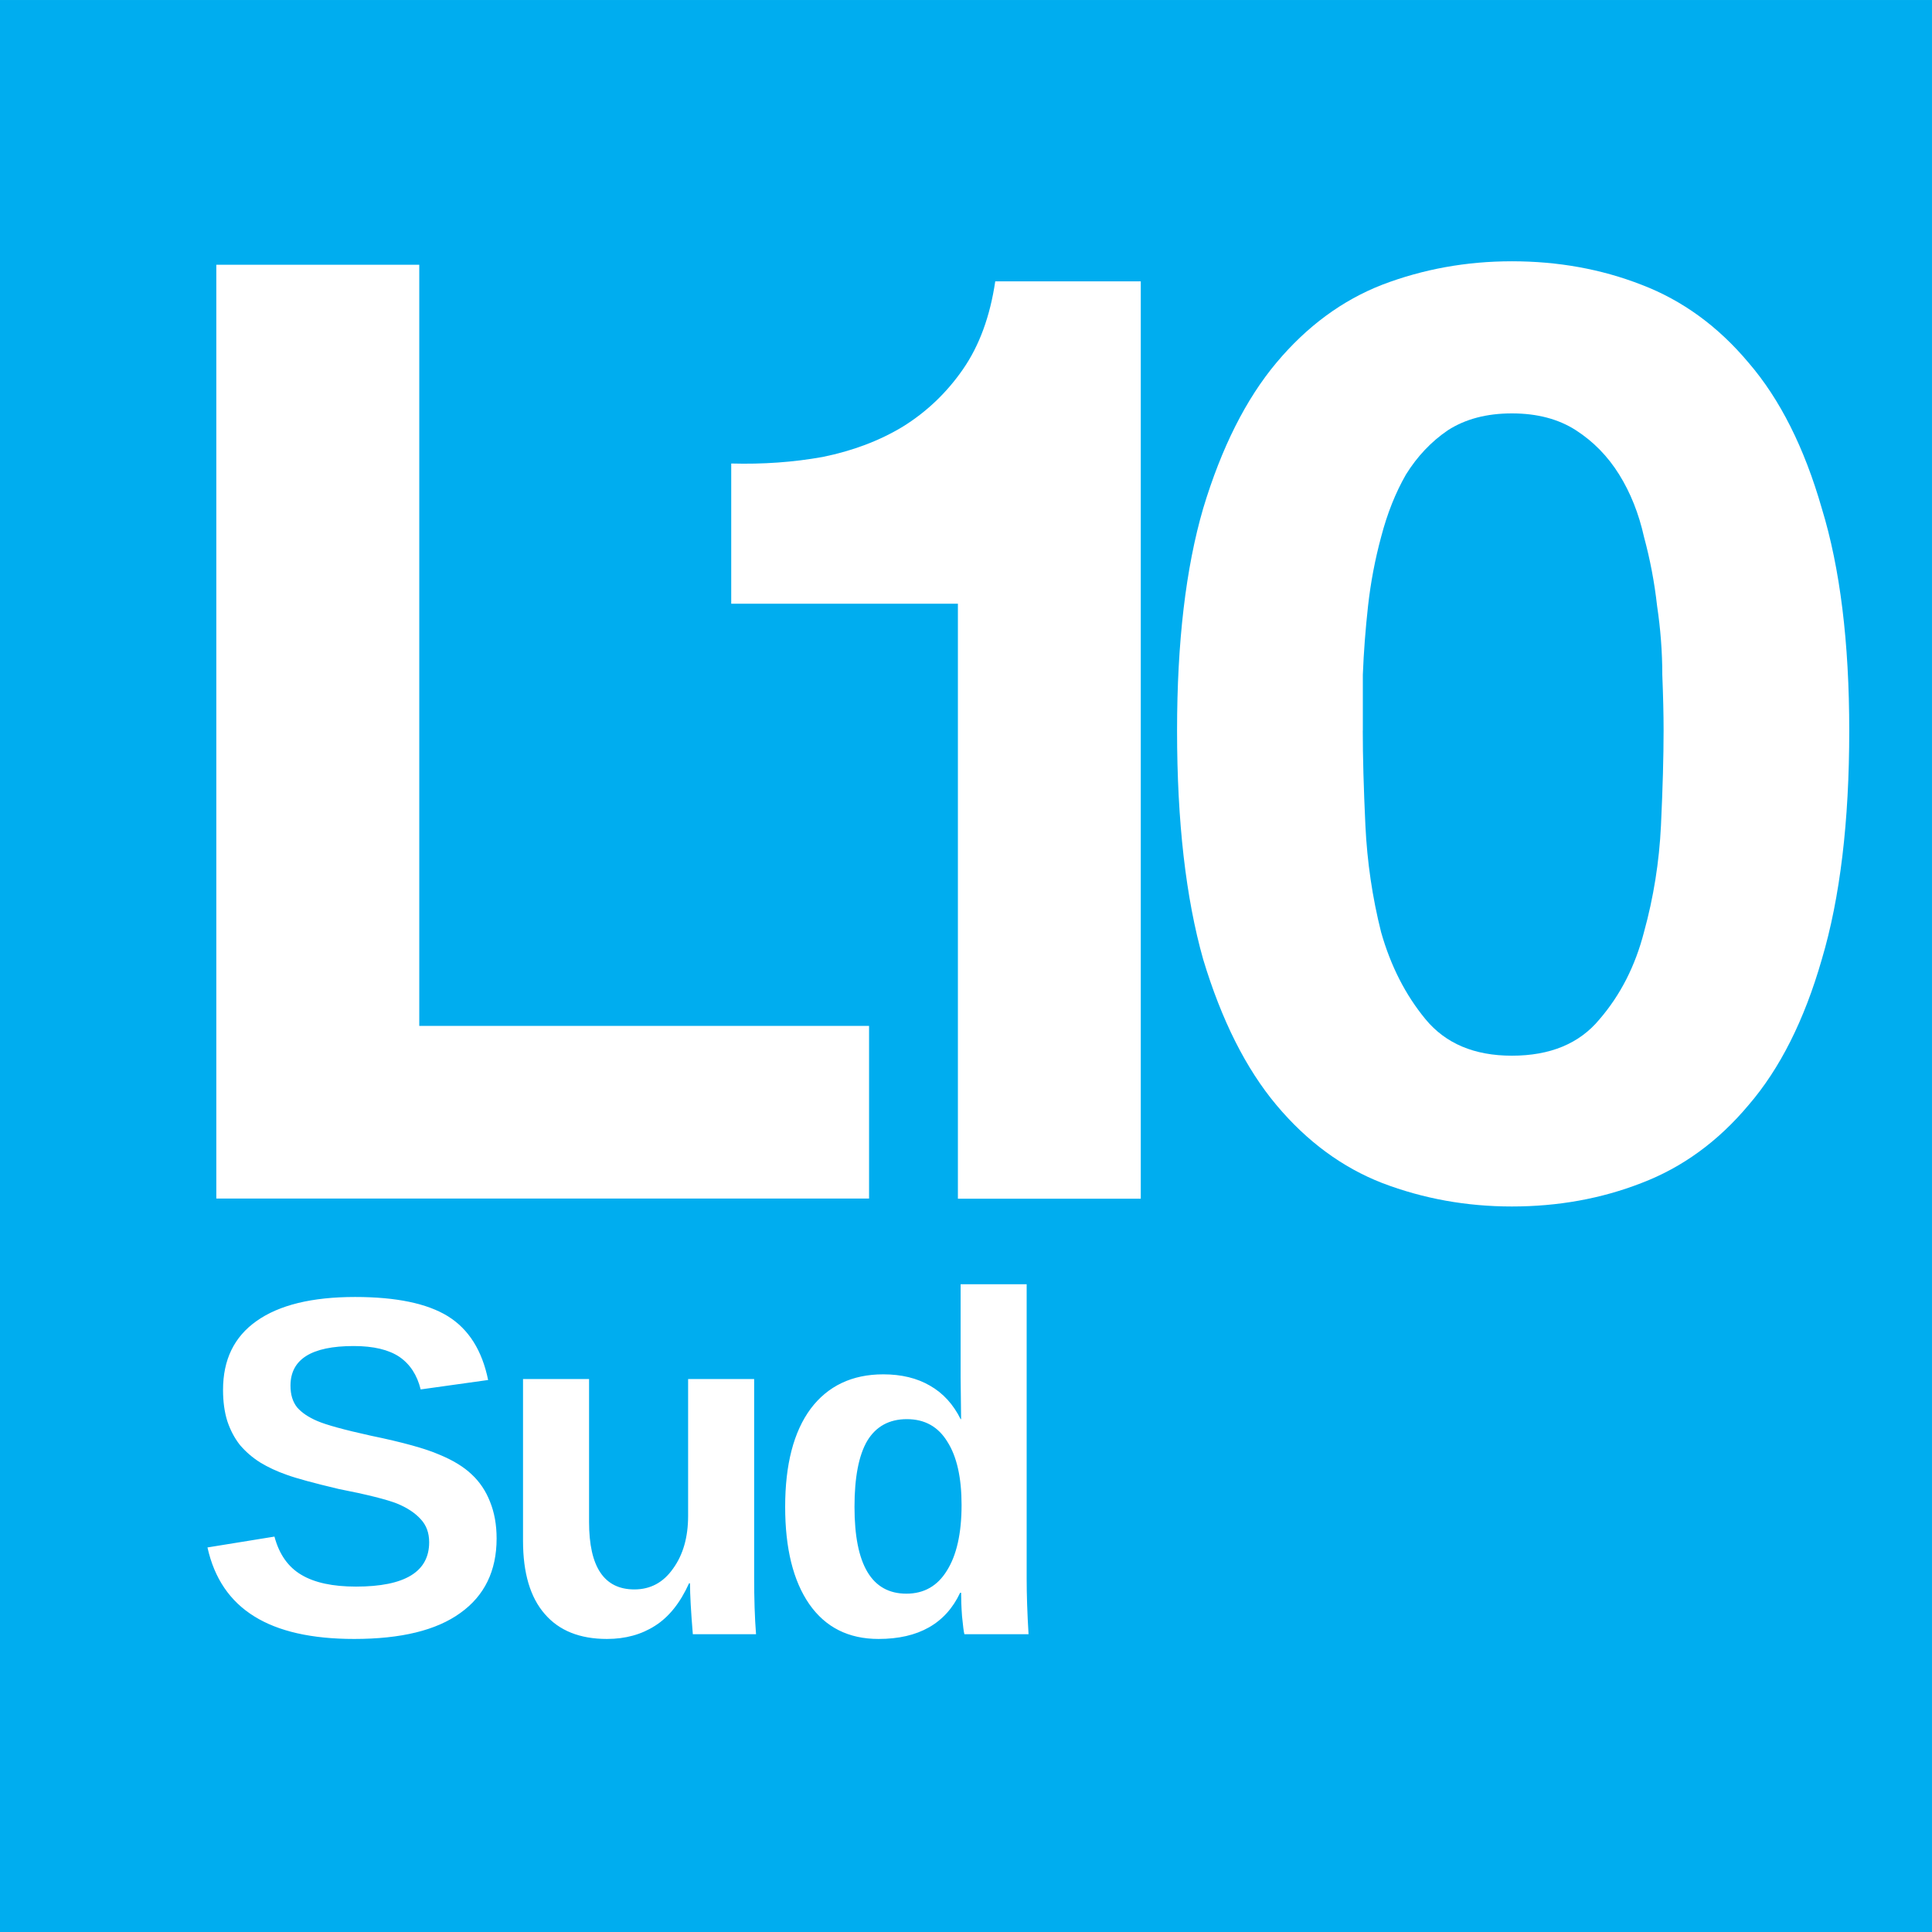
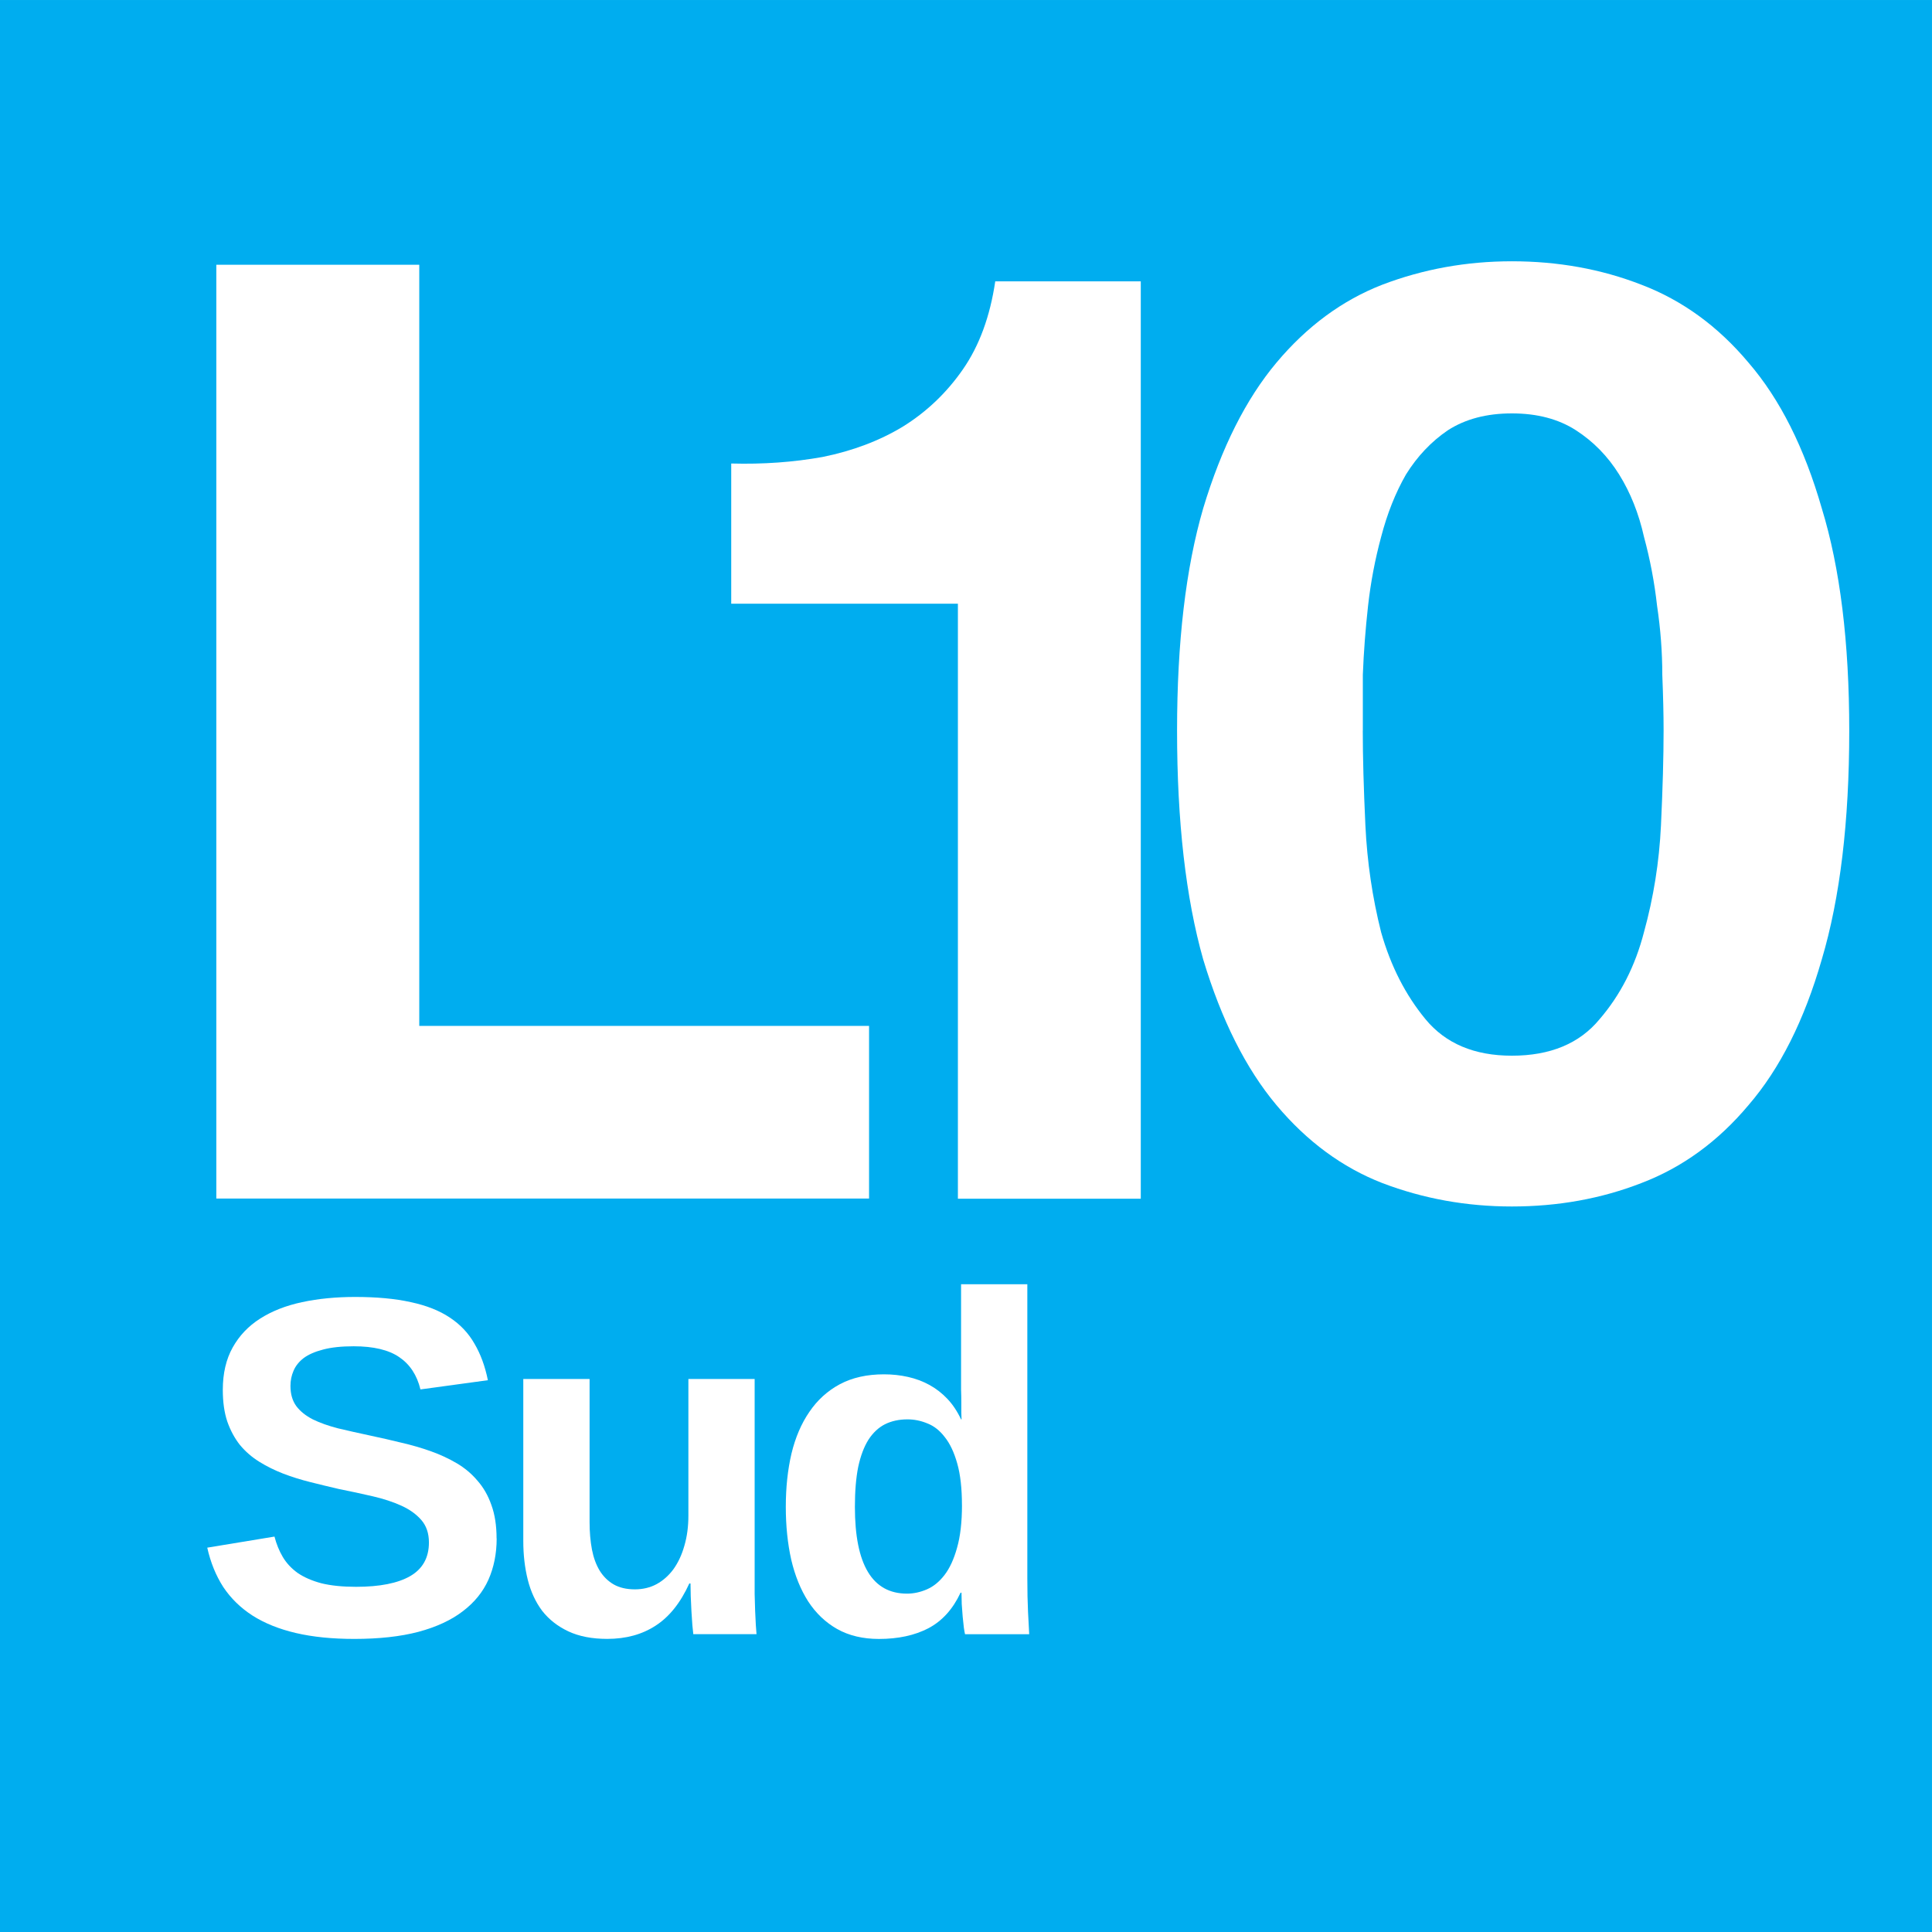
- <svg xmlns="http://www.w3.org/2000/svg" width="64" height="64" id="svg21844" version="1.0">
-   <defs id="defs21846">
-     </defs>
-   <g id="layer1" transform="translate(-0.7873347,136.1283)">
-     <rect style="opacity:1;fill:#00adef;fill-opacity:1;fill-rule:nonzero;stroke:none;stroke-width:7.086;stroke-linecap:round;stroke-linejoin:round;stroke-miterlimit:4;stroke-dasharray:7.086, 14.172;stroke-dashoffset:0;stroke-opacity:1" id="rect21854" width="64" height="64" x="0.787" y="-136.128" />
-     <path style="font-size:43.07px;font-style:normal;font-variant:normal;font-weight:bold;font-stretch:normal;text-align:start;line-height:125%;writing-mode:lr-tb;text-anchor:start;fill:#ffffff;fill-opacity:1;stroke:none;font-family:Helvetica Neue;-inkscape-font-specification:Helvetica Neue Bold" d="m 7.953,-127.358 0,30.933 21.623,0 0,-5.719 -14.9,0 0,-25.214 -6.722,0" id="text2382" />
-     <path style="font-size:43.037px;font-style:normal;font-variant:normal;font-weight:bold;font-stretch:normal;text-align:start;line-height:125%;writing-mode:lr-tb;text-anchor:start;fill:#ffffff;fill-opacity:1;stroke:none;font-family:Helvetica Neue;-inkscape-font-specification:Helvetica Neue Bold" d="m 38.577,-96.42 0,-30.388 -4.821,0 c -0.171,1.158 -0.526,2.127 -1.067,2.909 -0.54,0.781 -1.209,1.418 -2.005,1.91 -0.768,0.463 -1.65,0.796 -2.645,0.998 -0.967,0.174 -1.977,0.246 -3.029,0.217 l 0,4.645 7.509,0 0,19.709 6.059,0" id="text22626" />
-     <path style="font-size:43.196px;font-style:normal;font-variant:normal;font-weight:bold;font-stretch:normal;text-align:start;line-height:125%;writing-mode:lr-tb;text-anchor:start;fill:#ffffff;fill-opacity:1;stroke:none;font-family:Helvetica Neue;-inkscape-font-specification:Helvetica Neue Bold" d="m 45.933,-111.925 c -7e-6,-0.517 -7e-6,-1.134 0,-1.852 0.029,-0.747 0.087,-1.507 0.173,-2.283 0.087,-0.775 0.231,-1.536 0.433,-2.283 0.202,-0.775 0.477,-1.464 0.823,-2.067 0.375,-0.603 0.838,-1.091 1.386,-1.464 0.578,-0.373 1.285,-0.56 2.123,-0.56 0.838,3e-5 1.545,0.187 2.123,0.56 0.578,0.373 1.054,0.861 1.43,1.464 0.375,0.603 0.65,1.292 0.823,2.067 0.202,0.747 0.347,1.507 0.433,2.283 0.116,0.775 0.173,1.536 0.173,2.283 0.029,0.718 0.043,1.335 0.043,1.852 -1.7e-5,0.861 -0.029,1.909 -0.087,3.144 -0.058,1.206 -0.246,2.383 -0.563,3.532 -0.289,1.12 -0.78,2.082 -1.473,2.886 -0.664,0.804 -1.632,1.206 -2.903,1.206 -1.242,10e-6 -2.195,-0.402 -2.859,-1.206 -0.664,-0.804 -1.155,-1.766 -1.473,-2.886 -0.289,-1.148 -0.462,-2.326 -0.52,-3.532 -0.058,-1.235 -0.087,-2.283 -0.087,-3.144 m -6.152,0 c -1e-6,3.015 0.289,5.542 0.866,7.58 0.607,2.01 1.415,3.618 2.426,4.824 1.011,1.206 2.181,2.067 3.509,2.584 1.357,0.517 2.787,0.775 4.289,0.775 1.531,0 2.96,-0.258 4.289,-0.775 1.357,-0.517 2.542,-1.378 3.552,-2.584 1.04,-1.206 1.848,-2.814 2.426,-4.824 0.606,-2.039 0.91,-4.565 0.91,-7.58 -2.3e-5,-2.929 -0.303,-5.384 -0.91,-7.365 -0.578,-2.01 -1.386,-3.618 -2.426,-4.824 -1.011,-1.206 -2.195,-2.067 -3.552,-2.584 -1.329,-0.517 -2.758,-0.775 -4.289,-0.775 -1.502,3e-5 -2.932,0.258 -4.289,0.775 -1.329,0.517 -2.498,1.378 -3.509,2.584 -1.011,1.206 -1.82,2.814 -2.426,4.824 -0.578,1.981 -0.866,4.436 -0.866,7.365" id="text2389" />
-     <text xml:space="preserve" style="font-size:40px;font-style:normal;font-variant:normal;font-weight:normal;font-stretch:normal;line-height:125%;letter-spacing:0px;word-spacing:0px;fill:#ffffff;fill-opacity:1;stroke:none;font-family:Arial;-inkscape-font-specification:Arial" x="7.793" y="-81.993" id="text2996">
-       <tspan id="tspan2998" x="7.793" y="-81.993" style="font-size:16px;font-weight:bold;line-height:125%;letter-spacing:-0.75px;fill:#ffffff;fill-opacity:1;-inkscape-font-specification:Arial Bold" dx="-0.6">Sud</tspan>
-     </text>
+ <svg xmlns="http://www.w3.org/2000/svg" version="1.0" id="svg21844" height="64" width="64">
+   <defs id="defs21846" />
+   <g transform="translate(-0.7873347,136.1283)" id="layer1">
+     <rect y="-136.128" x="0.787" height="64" width="64" id="rect21854" style="opacity:1;fill:#00adef;fill-opacity:1;fill-rule:nonzero;stroke:none;stroke-width:7.086;stroke-linecap:round;stroke-linejoin:round;stroke-miterlimit:4;stroke-dasharray:7.086, 14.172;stroke-dashoffset:0;stroke-opacity:1" />
+     <path id="text2382" d="m 7.953,-127.358 0,30.933 21.623,0 0,-5.719 -14.9,0 0,-25.214 -6.722,0" style="font-size:43.07px;font-style:normal;font-variant:normal;font-weight:bold;font-stretch:normal;text-align:start;line-height:125%;writing-mode:lr-tb;text-anchor:start;fill:#ffffff;fill-opacity:1;stroke:none;font-family:Helvetica Neue;-inkscape-font-specification:Helvetica Neue Bold" />
+     <path id="text22626" d="m 38.577,-96.42 0,-30.388 -4.821,0 c -0.171,1.158 -0.526,2.127 -1.067,2.909 -0.54,0.781 -1.209,1.418 -2.005,1.91 -0.768,0.463 -1.65,0.796 -2.645,0.998 -0.967,0.174 -1.977,0.246 -3.029,0.217 l 0,4.645 7.509,0 0,19.709 6.059,0" style="font-size:43.037px;font-style:normal;font-variant:normal;font-weight:bold;font-stretch:normal;text-align:start;line-height:125%;writing-mode:lr-tb;text-anchor:start;fill:#ffffff;fill-opacity:1;stroke:none;font-family:Helvetica Neue;-inkscape-font-specification:Helvetica Neue Bold" />
+     <path id="text2389" d="m 45.933,-111.925 c -7e-6,-0.517 -7e-6,-1.134 0,-1.852 0.029,-0.747 0.087,-1.507 0.173,-2.283 0.087,-0.775 0.231,-1.536 0.433,-2.283 0.202,-0.775 0.477,-1.464 0.823,-2.067 0.375,-0.603 0.838,-1.091 1.386,-1.464 0.578,-0.373 1.285,-0.56 2.123,-0.56 0.838,3e-5 1.545,0.187 2.123,0.56 0.578,0.373 1.054,0.861 1.43,1.464 0.375,0.603 0.65,1.292 0.823,2.067 0.202,0.747 0.347,1.507 0.433,2.283 0.116,0.775 0.173,1.536 0.173,2.283 0.029,0.718 0.043,1.335 0.043,1.852 -1.7e-5,0.861 -0.029,1.909 -0.087,3.144 -0.058,1.206 -0.246,2.383 -0.563,3.532 -0.289,1.12 -0.78,2.082 -1.473,2.886 -0.664,0.804 -1.632,1.206 -2.903,1.206 -1.242,10e-6 -2.195,-0.402 -2.859,-1.206 -0.664,-0.804 -1.155,-1.766 -1.473,-2.886 -0.289,-1.148 -0.462,-2.326 -0.52,-3.532 -0.058,-1.235 -0.087,-2.283 -0.087,-3.144 m -6.152,0 c -1e-6,3.015 0.289,5.542 0.866,7.58 0.607,2.01 1.415,3.618 2.426,4.824 1.011,1.206 2.181,2.067 3.509,2.584 1.357,0.517 2.787,0.775 4.289,0.775 1.531,0 2.96,-0.258 4.289,-0.775 1.357,-0.517 2.542,-1.378 3.552,-2.584 1.04,-1.206 1.848,-2.814 2.426,-4.824 0.606,-2.039 0.91,-4.565 0.91,-7.58 -2.3e-5,-2.929 -0.303,-5.384 -0.91,-7.365 -0.578,-2.01 -1.386,-3.618 -2.426,-4.824 -1.011,-1.206 -2.195,-2.067 -3.552,-2.584 -1.329,-0.517 -2.758,-0.775 -4.289,-0.775 -1.502,3e-5 -2.932,0.258 -4.289,0.775 -1.329,0.517 -2.498,1.378 -3.509,2.584 -1.011,1.206 -1.82,2.814 -2.426,4.824 -0.578,1.981 -0.866,4.436 -0.866,7.365" style="font-size:43.196px;font-style:normal;font-variant:normal;font-weight:bold;font-stretch:normal;text-align:start;line-height:125%;writing-mode:lr-tb;text-anchor:start;fill:#ffffff;fill-opacity:1;stroke:none;font-family:Helvetica Neue;-inkscape-font-specification:Helvetica Neue Bold" />
+     <g id="text2996" style="font-style:normal;font-variant:normal;font-weight:normal;font-stretch:normal;font-size:40px;line-height:125%;font-family:Arial;-inkscape-font-specification:Arial;letter-spacing:0px;word-spacing:0px;fill:#ffffff;fill-opacity:1;stroke:none">
+       <path id="path3350" style="font-weight:bold;font-size:16px;line-height:125%;-inkscape-font-specification:'Arial Bold';letter-spacing:-0.75px;fill:#ffffff;fill-opacity:1" d="m 17.24,-85.165 q 0,0.75 -0.273,1.367 -0.273,0.609 -0.852,1.047 -0.57,0.438 -1.469,0.68 -0.891,0.234 -2.125,0.234 -1.094,0 -1.93,-0.195 -0.836,-0.195 -1.438,-0.578 -0.594,-0.383 -0.969,-0.945 -0.367,-0.57 -0.531,-1.305 l 2.227,-0.367 q 0.094,0.367 0.273,0.672 0.18,0.305 0.492,0.531 0.32,0.219 0.789,0.344 0.477,0.117 1.148,0.117 1.172,0 1.789,-0.352 0.625,-0.359 0.625,-1.117 0,-0.453 -0.25,-0.742 -0.25,-0.289 -0.664,-0.477 -0.414,-0.188 -0.953,-0.312 -0.539,-0.125 -1.125,-0.242 -0.469,-0.109 -0.938,-0.227 -0.469,-0.117 -0.898,-0.281 -0.422,-0.164 -0.789,-0.391 -0.367,-0.227 -0.641,-0.555 -0.266,-0.336 -0.422,-0.781 -0.148,-0.445 -0.148,-1.047 0,-0.82 0.328,-1.406 0.328,-0.586 0.906,-0.953 0.586,-0.375 1.391,-0.547 0.805,-0.172 1.758,-0.172 1.078,0 1.844,0.172 0.773,0.164 1.289,0.508 0.523,0.344 0.82,0.867 0.305,0.516 0.445,1.211 l -2.234,0.305 q -0.172,-0.711 -0.703,-1.07 -0.523,-0.359 -1.508,-0.359 -0.609,0 -1.016,0.109 -0.398,0.102 -0.641,0.281 -0.234,0.18 -0.336,0.422 -0.102,0.234 -0.102,0.5 0,0.406 0.195,0.672 0.195,0.258 0.547,0.438 0.352,0.172 0.836,0.297 0.492,0.117 1.078,0.242 0.516,0.109 1.023,0.234 0.508,0.117 0.969,0.281 0.461,0.164 0.859,0.398 0.398,0.234 0.688,0.578 0.297,0.336 0.461,0.805 0.172,0.469 0.172,1.109 z" />
+       <path id="path3352" style="font-weight:bold;font-size:16px;line-height:125%;-inkscape-font-specification:'Arial Bold';letter-spacing:-0.75px;fill:#ffffff;fill-opacity:1" d="m 20.318,-90.447 0,4.742 q 0,0.492 0.078,0.906 0.078,0.406 0.258,0.703 0.18,0.289 0.461,0.453 0.289,0.164 0.703,0.164 0.398,0 0.719,-0.172 0.328,-0.18 0.562,-0.5 0.234,-0.328 0.359,-0.773 0.133,-0.453 0.133,-0.992 l 0,-4.531 2.195,0 0,6.562 q 0,0.266 0,0.562 0.008,0.289 0.016,0.555 0.016,0.258 0.023,0.469 0.016,0.203 0.023,0.305 l -2.094,0 q -0.008,-0.094 -0.031,-0.297 -0.016,-0.211 -0.031,-0.461 -0.008,-0.25 -0.023,-0.5 -0.008,-0.25 -0.008,-0.422 l -0.039,0 q -0.438,0.961 -1.117,1.398 -0.672,0.438 -1.602,0.438 -0.758,0 -1.289,-0.25 -0.531,-0.25 -0.867,-0.68 -0.328,-0.438 -0.477,-1.031 -0.148,-0.594 -0.148,-1.281 l 0,-5.367 2.195,0 z" />
+       <path id="path3354" style="font-weight:bold;font-size:16px;line-height:125%;-inkscape-font-specification:'Arial Bold';letter-spacing:-0.75px;fill:#ffffff;fill-opacity:1" d="m 32.755,-81.993 q -0.016,-0.062 -0.039,-0.219 -0.016,-0.164 -0.039,-0.367 -0.016,-0.203 -0.031,-0.414 -0.008,-0.211 -0.008,-0.375 l -0.031,0 q -0.383,0.82 -1.07,1.18 -0.68,0.352 -1.633,0.352 -0.797,0 -1.383,-0.328 -0.578,-0.328 -0.961,-0.914 -0.375,-0.586 -0.562,-1.383 -0.18,-0.805 -0.18,-1.75 0,-0.961 0.188,-1.766 0.195,-0.805 0.594,-1.383 0.398,-0.586 1.008,-0.914 0.617,-0.328 1.461,-0.328 0.414,0 0.797,0.086 0.383,0.086 0.711,0.266 0.328,0.18 0.594,0.461 0.266,0.281 0.453,0.68 l 0.016,0 q 0,-0.078 -0.008,-0.227 0,-0.156 0,-0.352 0,-0.195 -0.008,-0.406 0,-0.211 0,-0.406 l 0,-3.086 2.195,0 0,9.75 q 0,0.617 0.023,1.102 0.023,0.477 0.039,0.742 l -2.125,0 z m -0.102,-4.273 q 0,-0.836 -0.156,-1.383 -0.156,-0.555 -0.414,-0.875 -0.25,-0.328 -0.578,-0.453 -0.32,-0.133 -0.656,-0.133 -0.422,0 -0.75,0.164 -0.32,0.164 -0.547,0.516 -0.219,0.352 -0.336,0.898 -0.109,0.547 -0.109,1.32 0,2.875 1.727,2.875 0.328,0 0.656,-0.141 0.328,-0.141 0.586,-0.477 0.258,-0.336 0.414,-0.898 0.164,-0.57 0.164,-1.414 z" />
+     </g>
  </g>
</svg>
